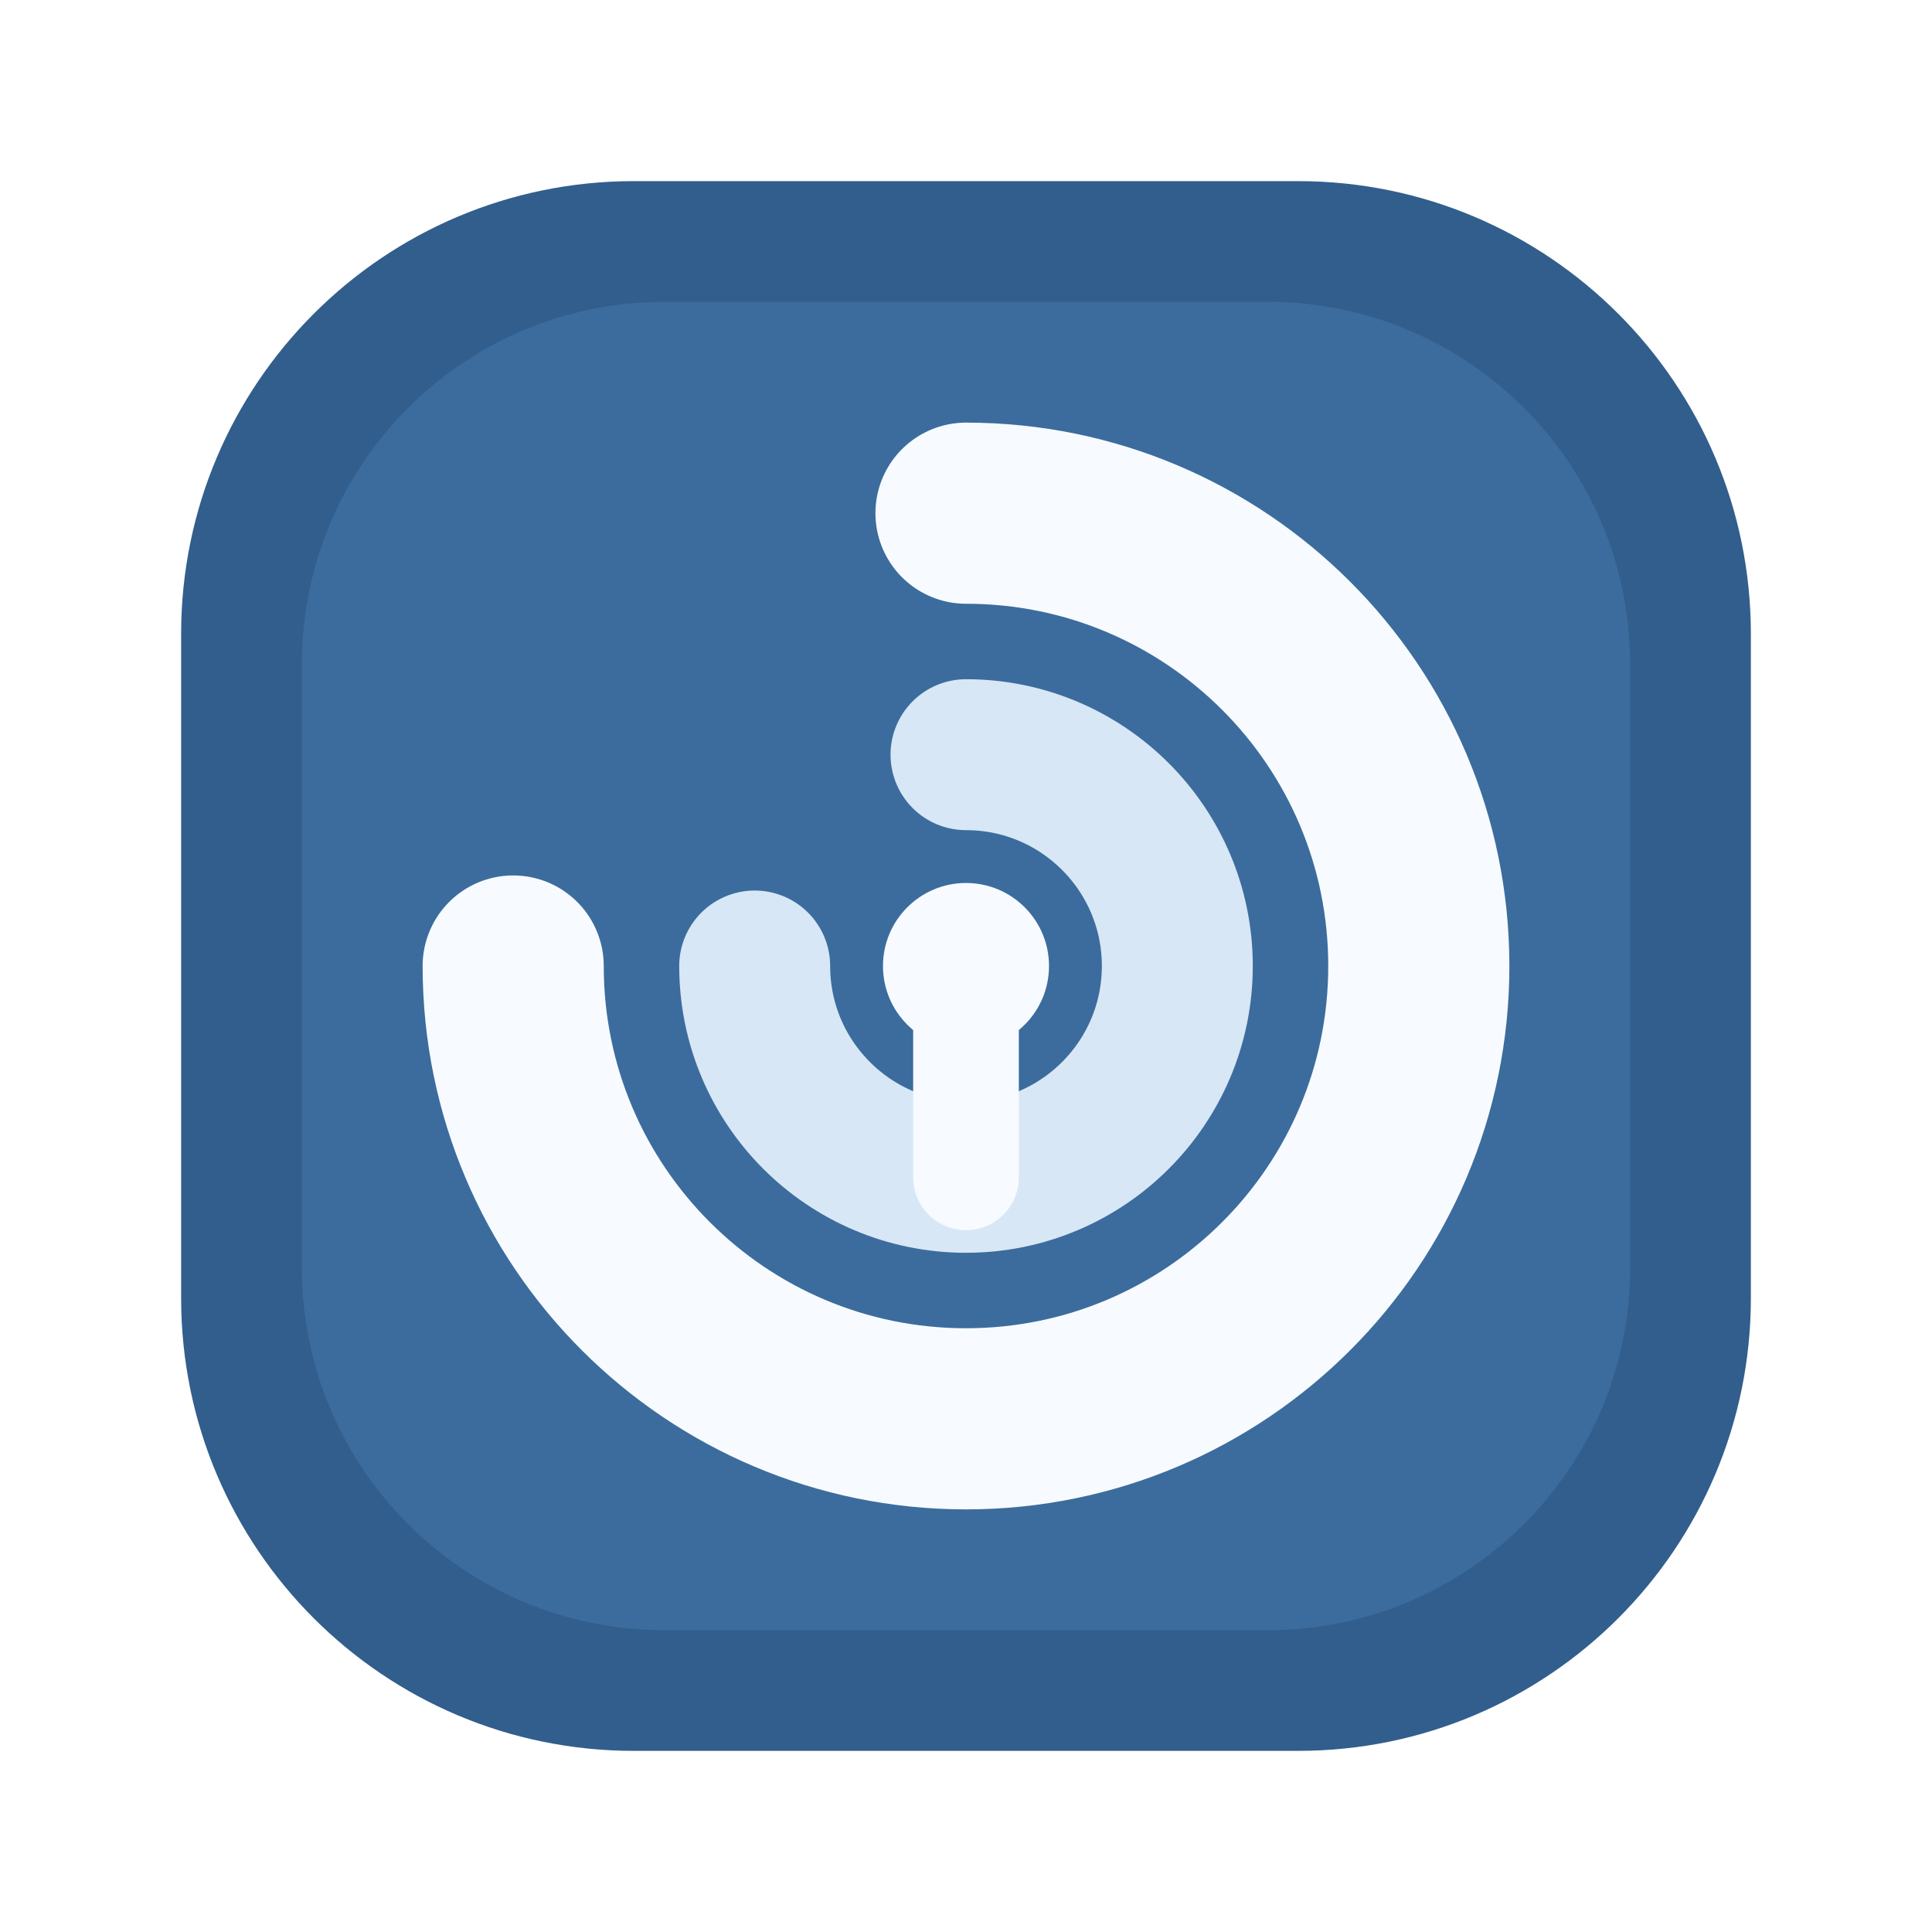
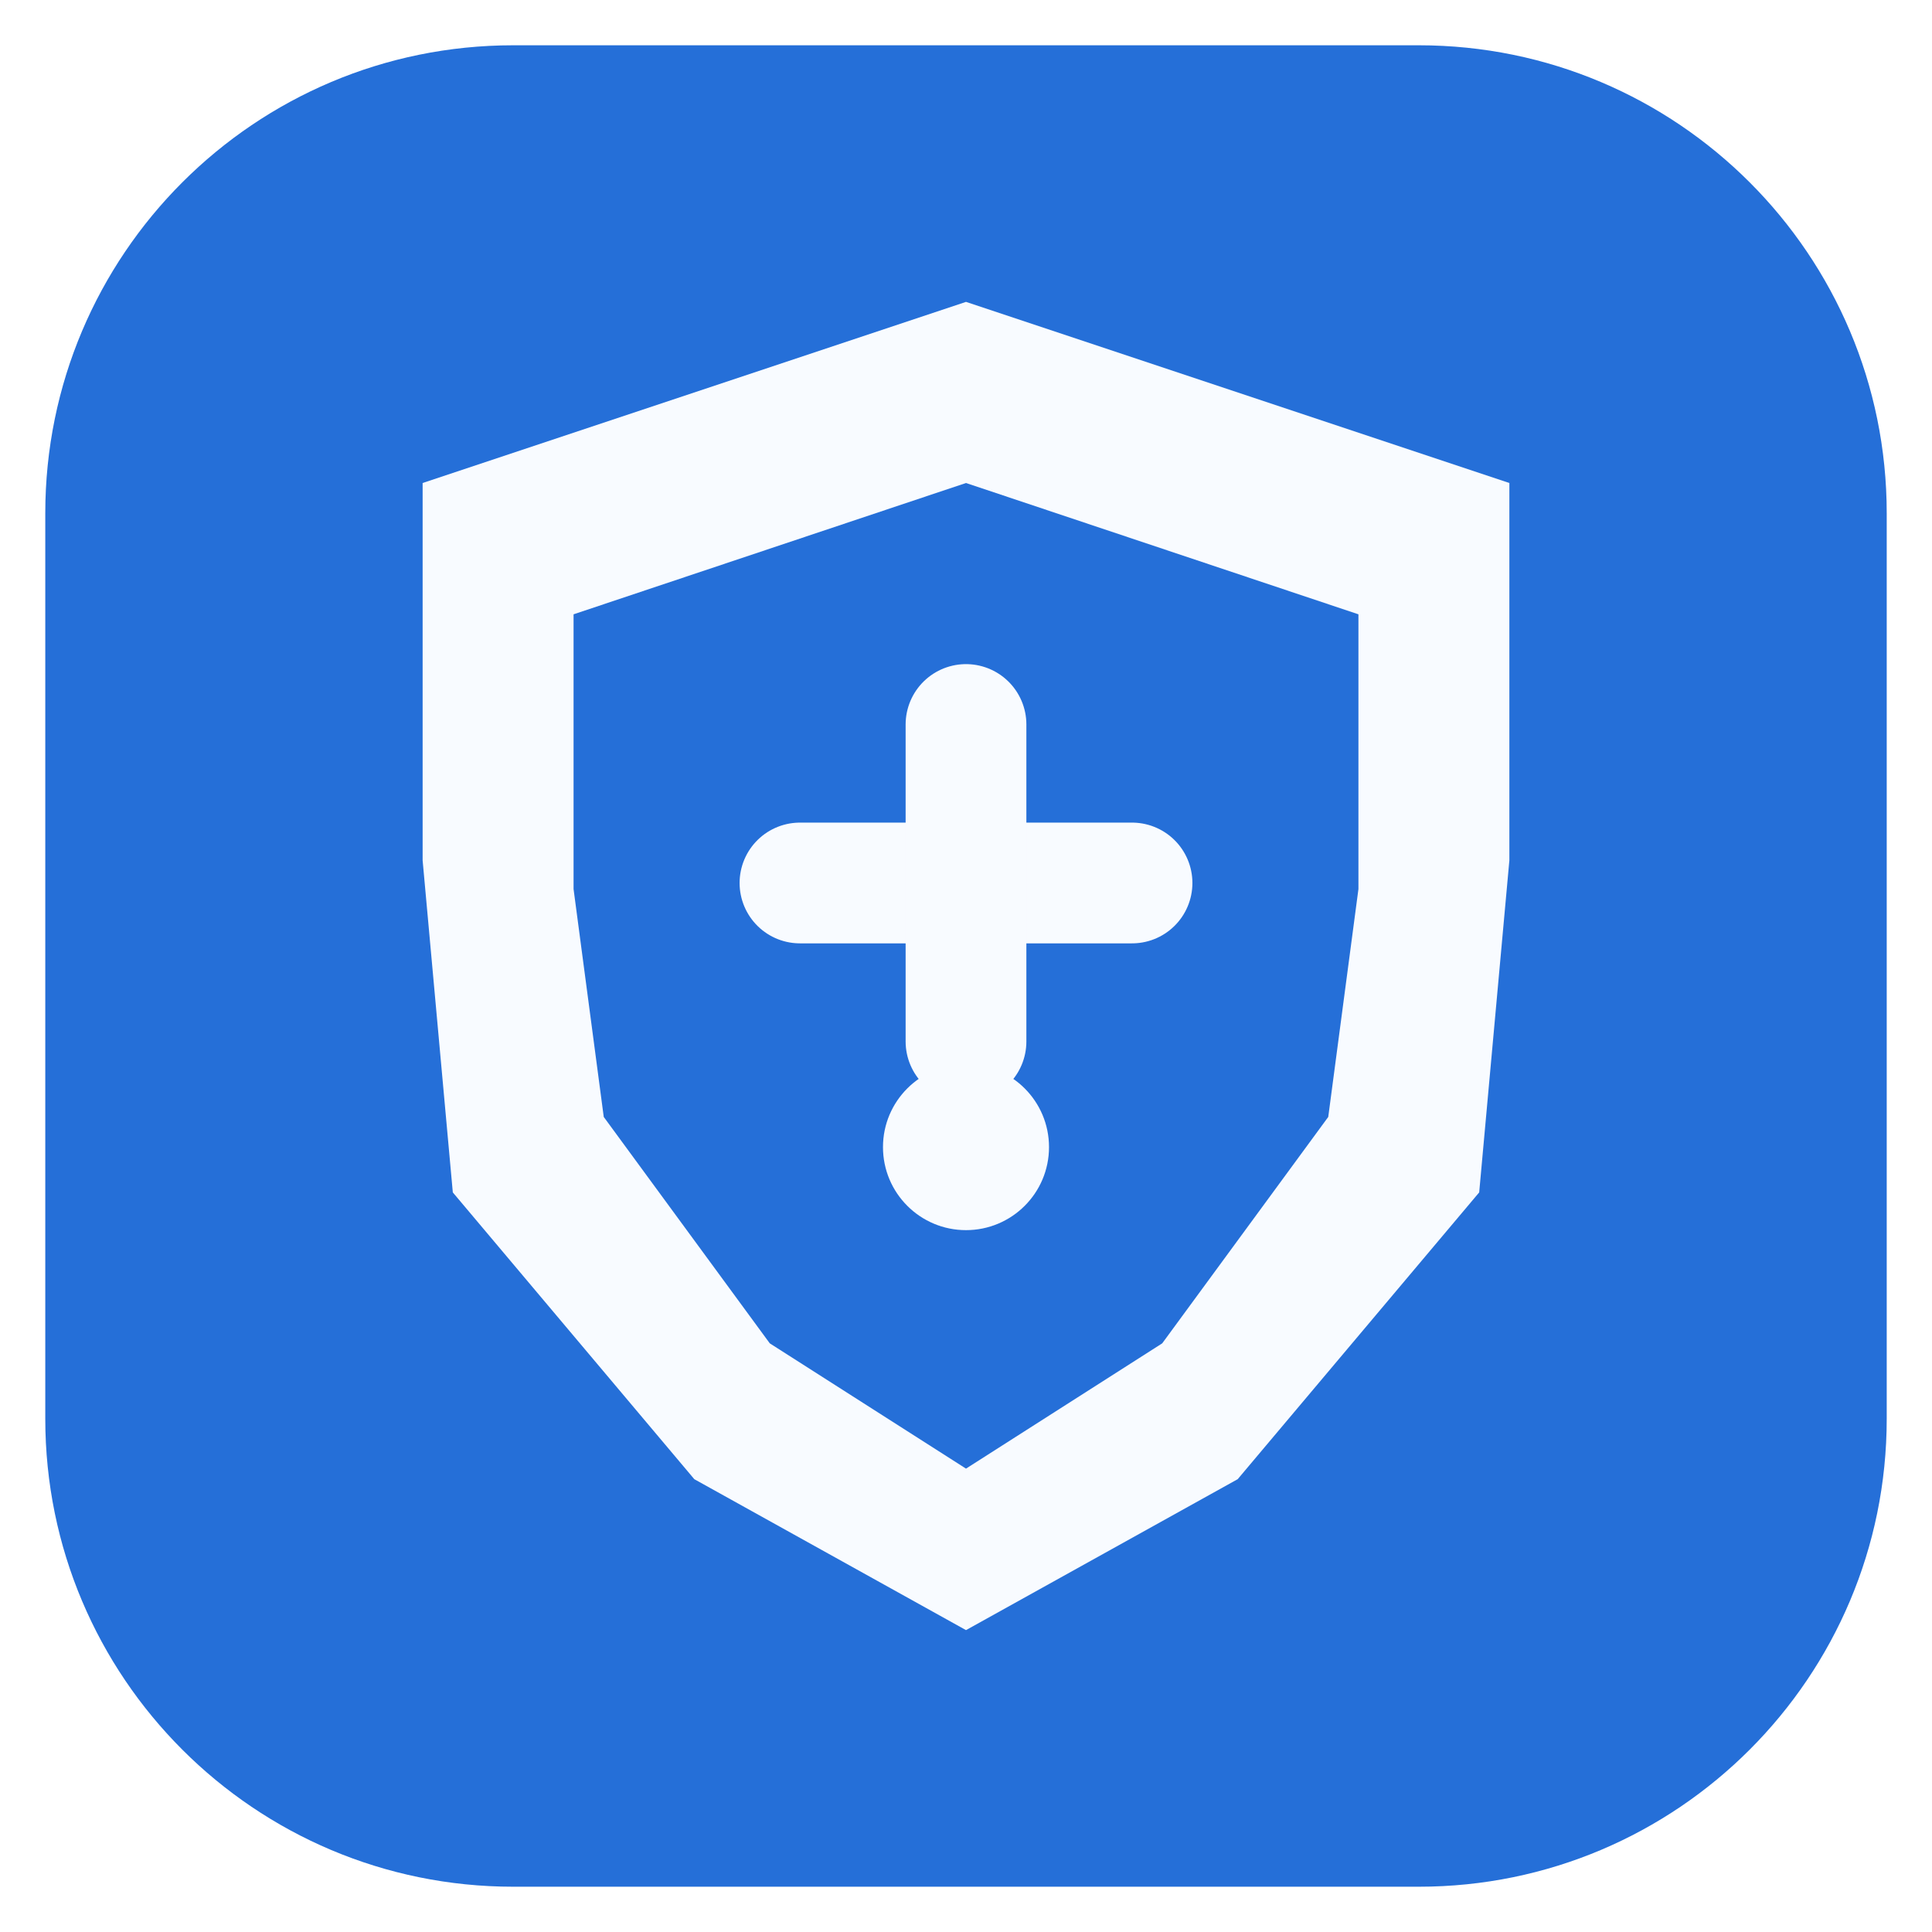
<svg xmlns="http://www.w3.org/2000/svg" viewBox="0 0 128 128" role="img" aria-label="TOTP App icon">
-   <rect x="12" y="12" width="104" height="104" rx="30" fill="#315E8D" />
-   <rect x="20" y="20" width="88" height="88" rx="24" fill="#3C6C9D" />
-   <path d="M64 34a30 30 0 1 1-30 30" fill="none" stroke="#F7FBFF" stroke-width="12" stroke-linecap="round" />
-   <path d="M64 50a14 14 0 1 1-14 14" fill="none" stroke="#D7E7F6" stroke-width="10" stroke-linecap="round" />
-   <circle cx="64" cy="64" r="5.5" fill="#F7FBFF" />
-   <path d="M64 62.5v15.5" stroke="#F7FBFF" stroke-width="7" stroke-linecap="round" />
+   <rect x="3" y="3" width="122" height="122" rx="31" fill="#256FD8" />
+   <polygon points="64 20 100 32 100 57 98 79 82 98 64 108 46 98 30 79 28 57 28 32" fill="#F8FBFF" />
+   <polygon points="64 32 90 40.7 90 58.9 88 74 77 89 64 97.3 51 89 40 74 38 58.9 38 40.7" fill="#256FD8" />
+   <line x1="53" y1="58.5" x2="75" y2="58.5" stroke="#F8FBFF" stroke-width="8" stroke-linecap="round" />
+   <line x1="64" y1="48" x2="64" y2="69" stroke="#F8FBFF" stroke-width="8" stroke-linecap="round" />
+   <circle cx="64" cy="76" r="5.5" fill="#F8FBFF" />
</svg>
